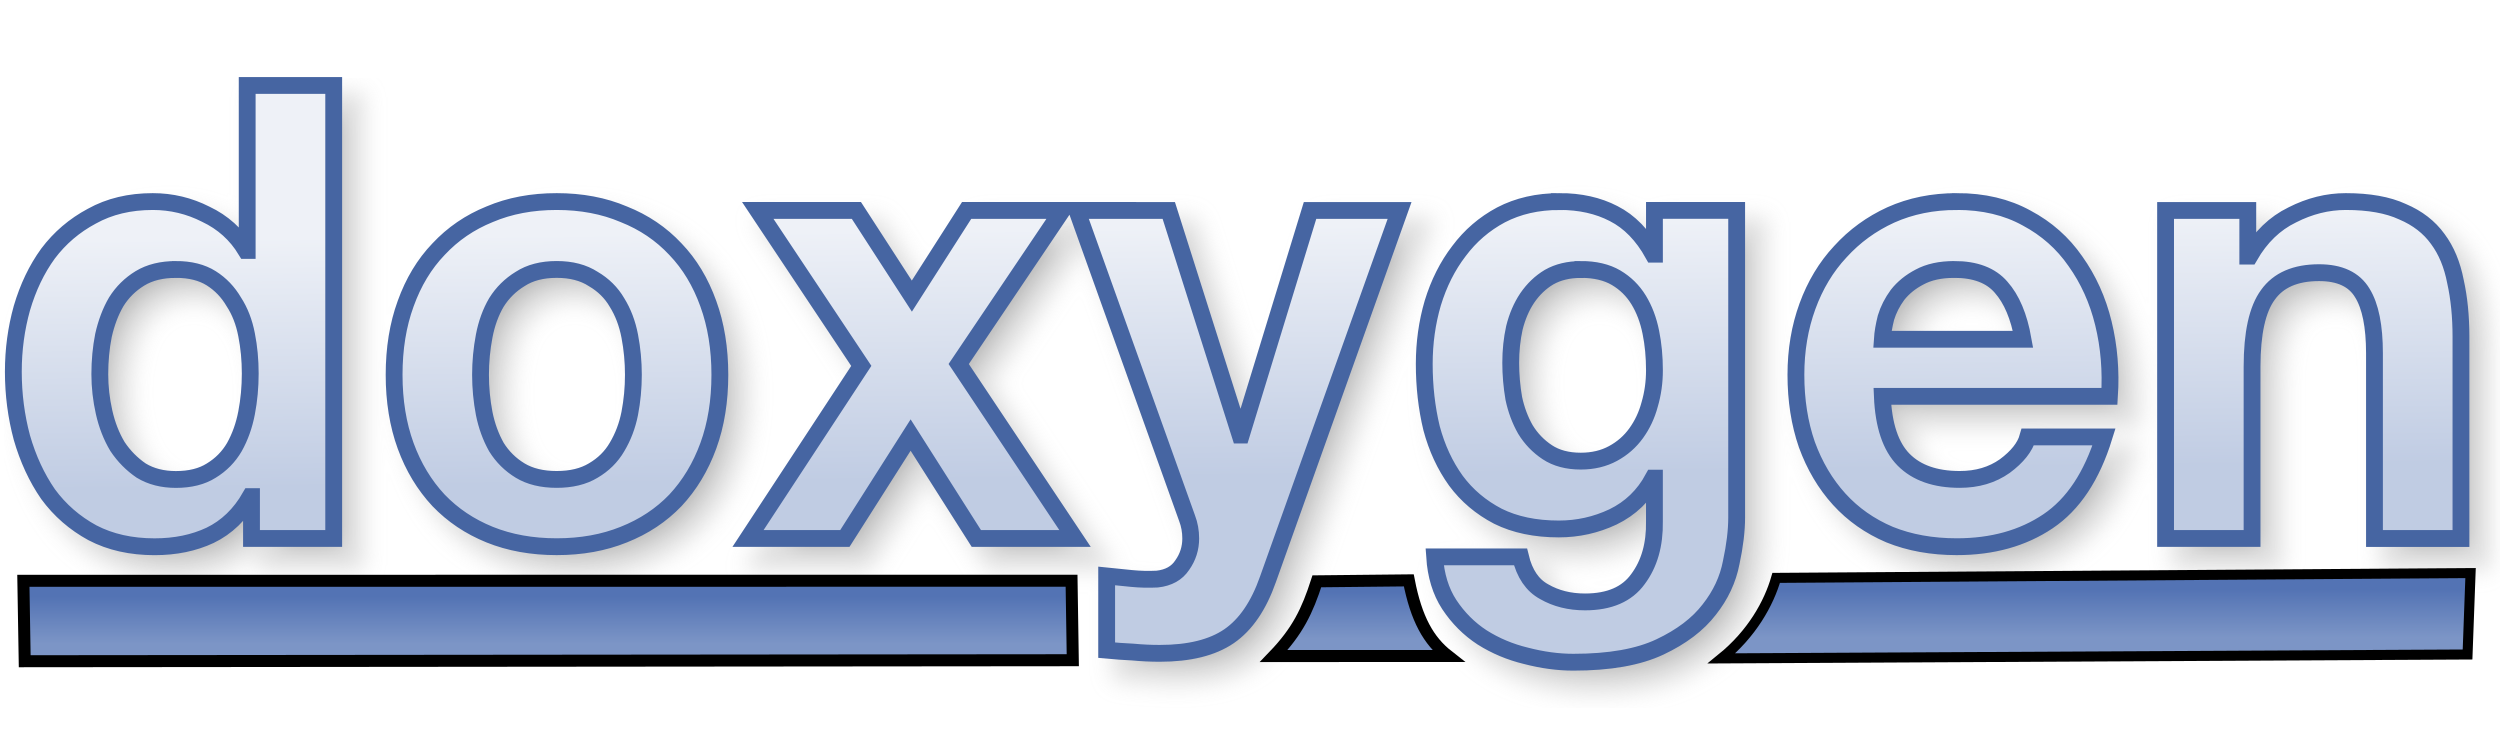
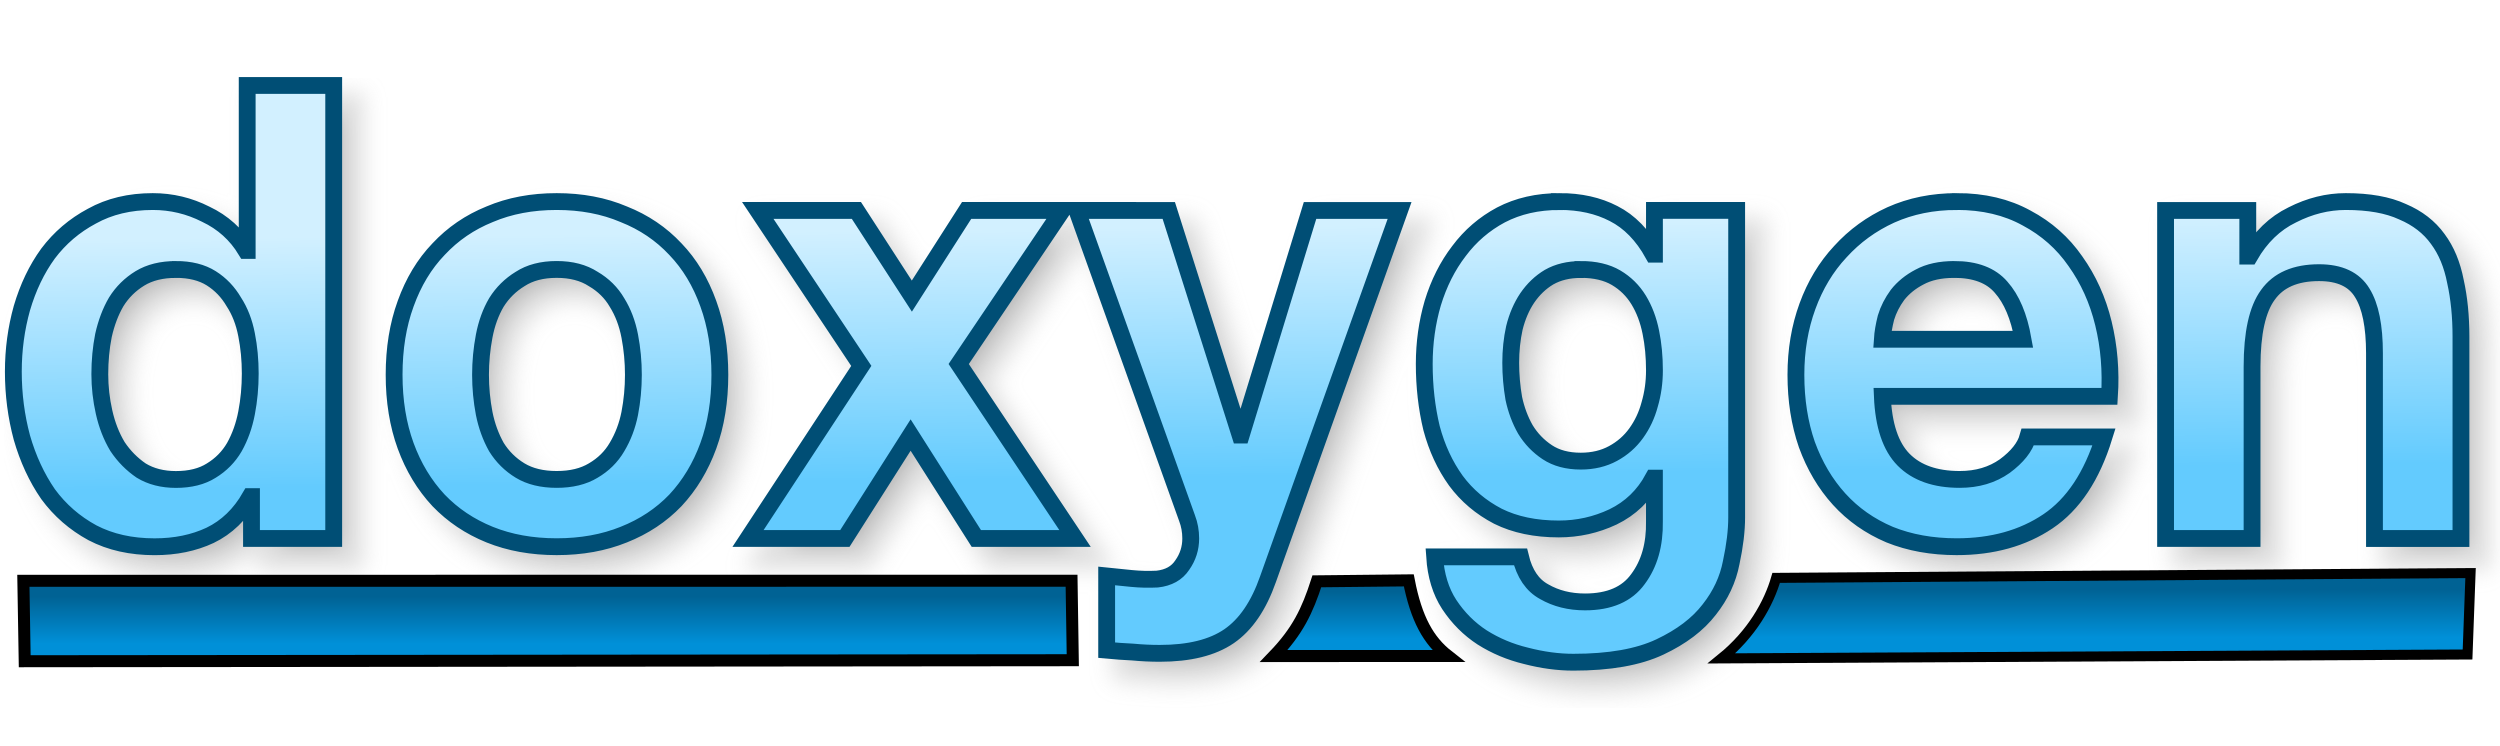
<svg xmlns="http://www.w3.org/2000/svg" xmlns:xlink="http://www.w3.org/1999/xlink" version="1.1" viewBox="0 0 104 31">
  <defs>
    <linearGradient id="a">
-       <stop stop-color="#5373B4" offset="0" />
-       <stop stop-color="#7C95C6" offset="1" />
+       <stop stop-color="#006294" offset="0" />
+       <stop stop-color="#0090D8" offset="1" />
    </linearGradient>
    <linearGradient id="d" x1="31.474" x2="31.474" y1="24.821" y2="26.773" gradientUnits="userSpaceOnUse" xlink:href="#a" />
    <linearGradient id="c" x1="31.474" x2="31.474" y1="24.821" y2="26.773" gradientTransform="matrix(.6816 0 0 1.0248 72.391 -.91809)" gradientUnits="userSpaceOnUse" xlink:href="#a" />
    <linearGradient id="b" x1="56.295" x2="56.295" y1="24.622" y2="26.574" gradientUnits="userSpaceOnUse" xlink:href="#a" />
    <linearGradient id="e" x1="49.067" x2="48.956" y1="19.719" y2="9.523" gradientTransform="matrix(.97968 0 0 1.0207 -.25579 -.25579)" gradientUnits="userSpaceOnUse">
-       <stop stop-color="#C0CCE3" offset="0" />
-       <stop stop-color="#EEF1F7" offset="1" />
+       <stop stop-color="#63CBFE" offset="0" />
+       <stop stop-color="#D2F0FF" offset="1" />
    </linearGradient>
    <filter id="f" x="-.011" y="-.045" width="1.021" height="1.091" color-interpolation-filters="sRGB">
      <feGaussianBlur stdDeviation="0.453" />
    </filter>
  </defs>
  <g>
    <path transform="translate(-2.5759 -27.848)" d="m13.609 32.203v6.863h-0.051c-0.405-0.669-0.963-1.171-1.672-1.506-0.692-0.352-1.428-0.527-2.205-0.527-0.963 0-1.807 0.203-2.533 0.607-0.726 0.387-1.334 0.906-1.824 1.557-0.473 0.651-0.835 1.409-1.088 2.272-0.236 0.845-0.355 1.724-0.355 2.639 0 0.95 0.119 1.864 0.355 2.744 0.253 0.88 0.615 1.663 1.088 2.35 0.49 0.669 1.107 1.207 1.85 1.611 0.743 0.387 1.604 0.58 2.584 0.58 0.861 0 1.631-0.158 2.307-0.475 0.692-0.334 1.25-0.872 1.672-1.611h0.051v1.742h3.42v-18.846zm12.875 4.83c-1.03 0-1.96 0.175-2.787 0.527-0.828 0.334-1.536 0.82-2.127 1.453-0.591 0.616-1.048 1.372-1.369 2.269-0.321 0.88-0.48 1.866-0.48 2.957s0.16 2.075 0.48 2.955c0.321 0.88 0.778 1.636 1.369 2.269 0.591 0.616 1.299 1.091 2.127 1.426 0.828 0.334 1.757 0.502 2.787 0.502 1.03 0 1.96-0.168 2.787-0.502 0.844-0.334 1.561-0.81 2.152-1.426 0.591-0.633 1.048-1.39 1.369-2.269 0.321-0.88 0.48-1.864 0.48-2.955s-0.16-2.077-0.48-2.957c-0.321-0.897-0.778-1.654-1.369-2.269-0.591-0.633-1.308-1.119-2.152-1.453-0.828-0.352-1.757-0.527-2.787-0.527zm41.715 0c-0.912 0-1.722 0.185-2.432 0.555-0.692 0.37-1.275 0.87-1.748 1.504-0.473 0.616-0.837 1.337-1.09 2.164-0.236 0.809-0.354 1.655-0.354 2.535 0 0.933 0.1 1.821 0.303 2.666 0.22 0.827 0.558 1.556 1.014 2.189 0.456 0.616 1.039 1.109 1.748 1.478 0.709 0.352 1.554 0.529 2.533 0.529 0.794 0 1.545-0.168 2.254-0.502 0.726-0.352 1.283-0.89 1.672-1.611h0.051v1.795c0.017 0.968-0.211 1.769-0.684 2.402-0.456 0.633-1.19 0.951-2.203 0.951-0.642 0-1.208-0.142-1.697-0.424-0.49-0.264-0.819-0.747-0.988-1.451h-3.572c0.051 0.774 0.253 1.435 0.607 1.98 0.372 0.563 0.829 1.019 1.369 1.371 0.557 0.352 1.166 0.607 1.824 0.766 0.676 0.176 1.333 0.266 1.975 0.266 1.503 0 2.703-0.212 3.598-0.635 0.895-0.422 1.58-0.941 2.053-1.557 0.473-0.598 0.777-1.249 0.912-1.953 0.152-0.704 0.227-1.329 0.227-1.875v-12.775h-3.42v1.822h-0.051c-0.439-0.792-0.988-1.355-1.647-1.69-0.642-0.334-1.393-0.502-2.254-0.502zm16.523 0c-0.996 0-1.909 0.185-2.736 0.555-0.811 0.37-1.512 0.88-2.103 1.531-0.591 0.633-1.046 1.39-1.367 2.269s-0.48 1.831-0.48 2.852c0 1.056 0.151 2.022 0.455 2.902 0.321 0.88 0.768 1.636 1.342 2.269 0.574 0.633 1.276 1.127 2.103 1.478 0.828 0.334 1.757 0.502 2.787 0.502 1.486 0 2.752-0.353 3.799-1.057 1.047-0.704 1.825-1.873 2.332-3.51h-3.168c-0.118 0.422-0.439 0.828-0.963 1.215-0.524 0.37-1.147 0.553-1.873 0.553-1.013 0-1.792-0.273-2.332-0.818-0.54-0.545-0.836-1.425-0.887-2.639h9.449c0.068-1.056-0.016-2.067-0.252-3.035-0.236-0.968-0.626-1.829-1.166-2.586-0.524-0.757-1.2-1.355-2.027-1.795-0.828-0.458-1.797-0.688-2.912-0.688zm16.189 0c-0.76 0-1.502 0.185-2.228 0.555-0.726 0.352-1.317 0.923-1.773 1.715h-0.076v-1.9h-3.42v13.646h3.598v-7.152c0-1.39 0.219-2.384 0.658-2.982 0.439-0.616 1.149-0.924 2.129-0.924 0.861 0 1.461 0.281 1.799 0.844 0.338 0.545 0.506 1.382 0.506 2.508v7.707h3.598v-8.393c0-0.845-0.076-1.611-0.229-2.297-0.135-0.704-0.38-1.292-0.734-1.768-0.355-0.493-0.844-0.873-1.469-1.137-0.608-0.282-1.395-0.422-2.357-0.422zm-66.063 0.369 4.307 6.467-4.713 7.18h4.029l2.736-4.303 2.734 4.303h4.106l-4.84-7.258 4.307-6.389h-3.977l-2.279 3.564-2.307-3.564zm13.275 0 4.584 12.803c0.101 0.264 0.152 0.545 0.152 0.844 0 0.405-0.117 0.775-0.354 1.109-0.22 0.334-0.566 0.527-1.039 0.58-0.355 0.018-0.71 0.01-1.065-0.025-0.355-0.035-0.701-0.07-1.039-0.105v3.088c0.372 0.035 0.735 0.061 1.09 0.078 0.372 0.035 0.744 0.053 1.115 0.053 1.233 0 2.194-0.238 2.887-0.713 0.692-0.475 1.233-1.266 1.621-2.375l5.473-15.336h-3.725l-2.861 9.344h-0.051l-2.965-9.344zm-37.48 2.455c0.591 0 1.082 0.123 1.471 0.369 0.388 0.246 0.699 0.572 0.936 0.977 0.253 0.387 0.432 0.845 0.533 1.373 0.101 0.51 0.152 1.048 0.152 1.611 0 0.563-0.051 1.107-0.152 1.635-0.101 0.528-0.271 1.004-0.508 1.426-0.236 0.405-0.556 0.73-0.961 0.977-0.388 0.246-0.88 0.369-1.471 0.369-0.557 0-1.038-0.123-1.443-0.369-0.388-0.264-0.718-0.597-0.988-1.002-0.253-0.422-0.438-0.898-0.557-1.426s-0.178-1.056-0.178-1.584c-1e-7 -0.563 0.051-1.099 0.152-1.609 0.118-0.528 0.295-0.996 0.531-1.4 0.253-0.405 0.583-0.73 0.988-0.977 0.405-0.246 0.903-0.369 1.494-0.369zm15.84 0c0.608 0 1.114 0.133 1.52 0.396 0.422 0.246 0.752 0.572 0.988 0.977 0.253 0.405 0.43 0.871 0.531 1.398 0.101 0.528 0.152 1.066 0.152 1.611 0 0.545-0.051 1.081-0.152 1.609-0.101 0.51-0.278 0.976-0.531 1.398-0.236 0.405-0.566 0.73-0.988 0.977-0.405 0.246-0.912 0.369-1.52 0.369-0.608 0-1.114-0.123-1.52-0.369s-0.735-0.572-0.988-0.977c-0.236-0.422-0.406-0.888-0.508-1.398-0.101-0.528-0.152-1.064-0.152-1.609 0-0.545 0.051-1.083 0.152-1.611 0.101-0.528 0.271-0.994 0.508-1.398 0.253-0.405 0.583-0.73 0.988-0.977 0.405-0.264 0.912-0.396 1.52-0.396zm42.602 0c0.591 0 1.08 0.115 1.469 0.344 0.388 0.229 0.701 0.537 0.938 0.924 0.236 0.387 0.406 0.835 0.508 1.346 0.101 0.493 0.15 1.021 0.15 1.584 0 0.493-0.066 0.968-0.201 1.426-0.118 0.44-0.305 0.836-0.559 1.188-0.253 0.352-0.574 0.633-0.963 0.844-0.388 0.211-0.835 0.318-1.342 0.318-0.557 0-1.021-0.125-1.393-0.371-0.372-0.246-0.676-0.562-0.912-0.949-0.22-0.387-0.381-0.818-0.482-1.293-0.084-0.493-0.127-0.986-0.127-1.478 0-0.51 0.051-0.994 0.152-1.451 0.118-0.475 0.297-0.89 0.533-1.242 0.253-0.37 0.557-0.66 0.912-0.871 0.372-0.211 0.81-0.316 1.316-0.316zm15.535 0c0.878 0 1.529 0.248 1.951 0.74 0.439 0.493 0.743 1.214 0.912 2.164h-5.854c0.017-0.264 0.068-0.564 0.152-0.898 0.101-0.334 0.263-0.65 0.482-0.949 0.236-0.299 0.541-0.547 0.912-0.74 0.388-0.211 0.869-0.316 1.443-0.316z" filter="url(#f)" opacity=".3" stroke="#969696" xlink:href="#path141" />
    <path d="m0.972 24.161 43.605-0.002 0.051 3.306-43.6 0.042z" fill="url(#d)" stroke="#000" stroke-width=".5" />
-     <path d="m10.283 3.555v6.863h-0.051c-0.405-0.669-0.963-1.171-1.672-1.506-0.692-0.352-1.428-0.527-2.205-0.527-0.963 0-1.807 0.203-2.533 0.607-0.726 0.387-1.334 0.906-1.824 1.557-0.473 0.651-0.835 1.409-1.088 2.272-0.236 0.845-0.355 1.724-0.355 2.639 0 0.95 0.119 1.864 0.355 2.744 0.253 0.88 0.615 1.663 1.088 2.35 0.49 0.669 1.107 1.207 1.85 1.611 0.743 0.387 1.604 0.58 2.584 0.58 0.861 0 1.631-0.158 2.307-0.475 0.692-0.334 1.25-0.872 1.672-1.611h0.051v1.742h3.42v-18.846zm12.875 4.83c-1.03 0-1.96 0.175-2.787 0.527-0.828 0.334-1.536 0.82-2.127 1.453-0.591 0.616-1.048 1.372-1.369 2.269-0.321 0.88-0.48 1.866-0.48 2.957s0.16 2.075 0.48 2.955c0.321 0.88 0.778 1.636 1.369 2.269 0.591 0.616 1.299 1.091 2.127 1.426 0.828 0.334 1.757 0.502 2.787 0.502 1.03 0 1.96-0.168 2.787-0.502 0.844-0.334 1.561-0.81 2.152-1.426 0.591-0.633 1.048-1.39 1.369-2.269 0.321-0.88 0.48-1.864 0.48-2.955s-0.16-2.077-0.48-2.957c-0.321-0.897-0.778-1.654-1.369-2.269-0.591-0.633-1.308-1.119-2.152-1.453-0.828-0.352-1.757-0.527-2.787-0.527zm41.715 0c-0.912 0-1.722 0.185-2.432 0.555-0.692 0.37-1.275 0.87-1.748 1.504-0.473 0.616-0.837 1.337-1.09 2.164-0.236 0.809-0.354 1.655-0.354 2.535 0 0.933 0.1 1.821 0.303 2.666 0.22 0.827 0.558 1.556 1.014 2.189 0.456 0.616 1.039 1.109 1.748 1.478 0.709 0.352 1.554 0.529 2.533 0.529 0.794 0 1.545-0.168 2.254-0.502 0.726-0.352 1.283-0.89 1.672-1.611h0.051v1.795c0.017 0.968-0.211 1.769-0.684 2.402-0.456 0.633-1.19 0.951-2.203 0.951-0.642 0-1.208-0.142-1.697-0.424-0.49-0.264-0.819-0.747-0.988-1.451h-3.572c0.051 0.774 0.253 1.435 0.607 1.98 0.372 0.563 0.829 1.019 1.369 1.371 0.557 0.352 1.166 0.607 1.824 0.766 0.676 0.176 1.333 0.266 1.975 0.266 1.503 0 2.703-0.212 3.598-0.635 0.895-0.422 1.58-0.941 2.053-1.557 0.473-0.598 0.777-1.249 0.912-1.953 0.152-0.704 0.227-1.329 0.227-1.875v-12.775h-3.42v1.822h-0.051c-0.439-0.792-0.988-1.355-1.647-1.69-0.642-0.334-1.393-0.502-2.254-0.502zm16.523 0c-0.996 0-1.909 0.185-2.736 0.555-0.811 0.37-1.512 0.88-2.103 1.531-0.591 0.633-1.046 1.39-1.367 2.269s-0.48 1.831-0.48 2.852c0 1.056 0.151 2.022 0.455 2.902 0.321 0.88 0.768 1.636 1.342 2.269 0.574 0.633 1.276 1.127 2.103 1.478 0.828 0.334 1.757 0.502 2.787 0.502 1.486 0 2.752-0.353 3.799-1.057 1.047-0.704 1.825-1.873 2.332-3.51h-3.168c-0.118 0.422-0.439 0.828-0.963 1.215-0.524 0.37-1.147 0.553-1.873 0.553-1.013 0-1.792-0.273-2.332-0.818-0.54-0.545-0.836-1.425-0.887-2.639h9.449c0.068-1.056-0.016-2.067-0.252-3.035-0.236-0.968-0.626-1.829-1.166-2.586-0.524-0.757-1.2-1.355-2.027-1.795-0.828-0.458-1.797-0.688-2.912-0.688zm16.189 0c-0.76 0-1.502 0.185-2.228 0.555-0.726 0.352-1.317 0.923-1.773 1.715h-0.076v-1.9h-3.42v13.646h3.598v-7.152c0-1.39 0.219-2.384 0.658-2.982 0.439-0.616 1.149-0.924 2.129-0.924 0.861 0 1.461 0.281 1.799 0.844 0.338 0.545 0.506 1.382 0.506 2.508v7.707h3.598v-8.393c0-0.845-0.076-1.611-0.229-2.297-0.135-0.704-0.38-1.292-0.734-1.768-0.355-0.493-0.844-0.873-1.469-1.137-0.608-0.282-1.395-0.422-2.357-0.422zm-66.062 0.369 4.307 6.467-4.713 7.18h4.029l2.736-4.303 2.734 4.303h4.106l-4.84-7.258 4.307-6.389h-3.977l-2.279 3.564-2.307-3.564zm13.275 0 4.584 12.803c0.101 0.264 0.152 0.545 0.152 0.844 0 0.405-0.117 0.775-0.354 1.109-0.22 0.334-0.566 0.527-1.039 0.58-0.355 0.018-0.71 0.01-1.065-0.025-0.355-0.035-0.701-0.07-1.039-0.105v3.088c0.372 0.035 0.735 0.061 1.09 0.078 0.372 0.035 0.744 0.053 1.115 0.053 1.233 0 2.194-0.238 2.887-0.713 0.692-0.475 1.233-1.266 1.621-2.375l5.473-15.336h-3.725l-2.861 9.344h-0.051l-2.965-9.344zm-37.48 2.455c0.591 0 1.082 0.123 1.471 0.369s0.699 0.572 0.936 0.977c0.253 0.387 0.432 0.845 0.533 1.373 0.101 0.51 0.152 1.048 0.152 1.611 0 0.563-0.051 1.107-0.152 1.635-0.101 0.528-0.271 1.004-0.508 1.426-0.236 0.405-0.556 0.73-0.961 0.977-0.388 0.246-0.88 0.369-1.471 0.369-0.557 0-1.038-0.123-1.443-0.369-0.388-0.264-0.718-0.597-0.988-1.002-0.253-0.422-0.438-0.898-0.557-1.426s-0.178-1.056-0.178-1.584c-1e-7 -0.563 0.051-1.099 0.152-1.609 0.118-0.528 0.295-0.996 0.531-1.4 0.253-0.405 0.583-0.73 0.988-0.977 0.405-0.246 0.903-0.369 1.494-0.369zm15.84 0c0.608 0 1.114 0.133 1.52 0.396 0.422 0.246 0.752 0.572 0.988 0.977 0.253 0.405 0.43 0.871 0.531 1.398 0.101 0.528 0.152 1.066 0.152 1.611 0 0.545-0.051 1.081-0.152 1.609-0.101 0.51-0.278 0.976-0.531 1.398-0.236 0.405-0.566 0.73-0.988 0.977-0.405 0.246-0.912 0.369-1.52 0.369-0.608 0-1.114-0.123-1.52-0.369s-0.735-0.572-0.988-0.977c-0.236-0.422-0.406-0.888-0.508-1.398-0.101-0.528-0.152-1.064-0.152-1.609 0-0.545 0.051-1.083 0.152-1.611 0.101-0.528 0.271-0.994 0.508-1.398 0.253-0.405 0.583-0.73 0.988-0.977 0.405-0.264 0.912-0.396 1.52-0.396zm42.602 0c0.591 0 1.08 0.115 1.469 0.344 0.388 0.229 0.701 0.537 0.938 0.924 0.236 0.387 0.406 0.835 0.508 1.346 0.101 0.493 0.15 1.021 0.15 1.584 0 0.493-0.066 0.968-0.201 1.426-0.118 0.44-0.305 0.836-0.559 1.188-0.253 0.352-0.574 0.633-0.963 0.844-0.388 0.211-0.835 0.318-1.342 0.318-0.557 0-1.021-0.125-1.393-0.371-0.372-0.246-0.676-0.562-0.912-0.949-0.22-0.387-0.381-0.818-0.482-1.293-0.084-0.493-0.127-0.986-0.127-1.478 0-0.51 0.051-0.994 0.152-1.451 0.118-0.475 0.297-0.89 0.533-1.242 0.253-0.37 0.557-0.66 0.912-0.871 0.372-0.211 0.81-0.316 1.316-0.316zm15.535 0c0.878 0 1.529 0.248 1.951 0.74 0.439 0.493 0.743 1.214 0.912 2.164h-5.854c0.017-0.264 0.068-0.564 0.152-0.898 0.101-0.334 0.263-0.65 0.482-0.949 0.236-0.299 0.541-0.547 0.912-0.74 0.388-0.211 0.869-0.316 1.443-0.316z" fill="url(#e)" stroke="#4665A2" stroke-width=".7" />
+     <path d="m10.283 3.555v6.863h-0.051c-0.405-0.669-0.963-1.171-1.672-1.506-0.692-0.352-1.428-0.527-2.205-0.527-0.963 0-1.807 0.203-2.533 0.607-0.726 0.387-1.334 0.906-1.824 1.557-0.473 0.651-0.835 1.409-1.088 2.272-0.236 0.845-0.355 1.724-0.355 2.639 0 0.95 0.119 1.864 0.355 2.744 0.253 0.88 0.615 1.663 1.088 2.35 0.49 0.669 1.107 1.207 1.85 1.611 0.743 0.387 1.604 0.58 2.584 0.58 0.861 0 1.631-0.158 2.307-0.475 0.692-0.334 1.25-0.872 1.672-1.611h0.051v1.742h3.42v-18.846zm12.875 4.83c-1.03 0-1.96 0.175-2.787 0.527-0.828 0.334-1.536 0.82-2.127 1.453-0.591 0.616-1.048 1.372-1.369 2.269-0.321 0.88-0.48 1.866-0.48 2.957s0.16 2.075 0.48 2.955c0.321 0.88 0.778 1.636 1.369 2.269 0.591 0.616 1.299 1.091 2.127 1.426 0.828 0.334 1.757 0.502 2.787 0.502 1.03 0 1.96-0.168 2.787-0.502 0.844-0.334 1.561-0.81 2.152-1.426 0.591-0.633 1.048-1.39 1.369-2.269 0.321-0.88 0.48-1.864 0.48-2.955s-0.16-2.077-0.48-2.957c-0.321-0.897-0.778-1.654-1.369-2.269-0.591-0.633-1.308-1.119-2.152-1.453-0.828-0.352-1.757-0.527-2.787-0.527zm41.715 0c-0.912 0-1.722 0.185-2.432 0.555-0.692 0.37-1.275 0.87-1.748 1.504-0.473 0.616-0.837 1.337-1.09 2.164-0.236 0.809-0.354 1.655-0.354 2.535 0 0.933 0.1 1.821 0.303 2.666 0.22 0.827 0.558 1.556 1.014 2.189 0.456 0.616 1.039 1.109 1.748 1.478 0.709 0.352 1.554 0.529 2.533 0.529 0.794 0 1.545-0.168 2.254-0.502 0.726-0.352 1.283-0.89 1.672-1.611h0.051v1.795c0.017 0.968-0.211 1.769-0.684 2.402-0.456 0.633-1.19 0.951-2.203 0.951-0.642 0-1.208-0.142-1.697-0.424-0.49-0.264-0.819-0.747-0.988-1.451h-3.572c0.051 0.774 0.253 1.435 0.607 1.98 0.372 0.563 0.829 1.019 1.369 1.371 0.557 0.352 1.166 0.607 1.824 0.766 0.676 0.176 1.333 0.266 1.975 0.266 1.503 0 2.703-0.212 3.598-0.635 0.895-0.422 1.58-0.941 2.053-1.557 0.473-0.598 0.777-1.249 0.912-1.953 0.152-0.704 0.227-1.329 0.227-1.875v-12.775h-3.42v1.822h-0.051c-0.439-0.792-0.988-1.355-1.647-1.69-0.642-0.334-1.393-0.502-2.254-0.502zm16.523 0c-0.996 0-1.909 0.185-2.736 0.555-0.811 0.37-1.512 0.88-2.103 1.531-0.591 0.633-1.046 1.39-1.367 2.269s-0.48 1.831-0.48 2.852c0 1.056 0.151 2.022 0.455 2.902 0.321 0.88 0.768 1.636 1.342 2.269 0.574 0.633 1.276 1.127 2.103 1.478 0.828 0.334 1.757 0.502 2.787 0.502 1.486 0 2.752-0.353 3.799-1.057 1.047-0.704 1.825-1.873 2.332-3.51h-3.168c-0.118 0.422-0.439 0.828-0.963 1.215-0.524 0.37-1.147 0.553-1.873 0.553-1.013 0-1.792-0.273-2.332-0.818-0.54-0.545-0.836-1.425-0.887-2.639h9.449c0.068-1.056-0.016-2.067-0.252-3.035-0.236-0.968-0.626-1.829-1.166-2.586-0.524-0.757-1.2-1.355-2.027-1.795-0.828-0.458-1.797-0.688-2.912-0.688zm16.189 0c-0.76 0-1.502 0.185-2.228 0.555-0.726 0.352-1.317 0.923-1.773 1.715h-0.076v-1.9h-3.42v13.646h3.598v-7.152c0-1.39 0.219-2.384 0.658-2.982 0.439-0.616 1.149-0.924 2.129-0.924 0.861 0 1.461 0.281 1.799 0.844 0.338 0.545 0.506 1.382 0.506 2.508v7.707h3.598v-8.393c0-0.845-0.076-1.611-0.229-2.297-0.135-0.704-0.38-1.292-0.734-1.768-0.355-0.493-0.844-0.873-1.469-1.137-0.608-0.282-1.395-0.422-2.357-0.422zm-66.062 0.369 4.307 6.467-4.713 7.18h4.029l2.736-4.303 2.734 4.303h4.106l-4.84-7.258 4.307-6.389h-3.977l-2.279 3.564-2.307-3.564zm13.275 0 4.584 12.803c0.101 0.264 0.152 0.545 0.152 0.844 0 0.405-0.117 0.775-0.354 1.109-0.22 0.334-0.566 0.527-1.039 0.58-0.355 0.018-0.71 0.01-1.065-0.025-0.355-0.035-0.701-0.07-1.039-0.105v3.088c0.372 0.035 0.735 0.061 1.09 0.078 0.372 0.035 0.744 0.053 1.115 0.053 1.233 0 2.194-0.238 2.887-0.713 0.692-0.475 1.233-1.266 1.621-2.375l5.473-15.336h-3.725l-2.861 9.344h-0.051l-2.965-9.344zm-37.48 2.455c0.591 0 1.082 0.123 1.471 0.369s0.699 0.572 0.936 0.977c0.253 0.387 0.432 0.845 0.533 1.373 0.101 0.51 0.152 1.048 0.152 1.611 0 0.563-0.051 1.107-0.152 1.635-0.101 0.528-0.271 1.004-0.508 1.426-0.236 0.405-0.556 0.73-0.961 0.977-0.388 0.246-0.88 0.369-1.471 0.369-0.557 0-1.038-0.123-1.443-0.369-0.388-0.264-0.718-0.597-0.988-1.002-0.253-0.422-0.438-0.898-0.557-1.426s-0.178-1.056-0.178-1.584c-1e-7 -0.563 0.051-1.099 0.152-1.609 0.118-0.528 0.295-0.996 0.531-1.4 0.253-0.405 0.583-0.73 0.988-0.977 0.405-0.246 0.903-0.369 1.494-0.369zm15.84 0c0.608 0 1.114 0.133 1.52 0.396 0.422 0.246 0.752 0.572 0.988 0.977 0.253 0.405 0.43 0.871 0.531 1.398 0.101 0.528 0.152 1.066 0.152 1.611 0 0.545-0.051 1.081-0.152 1.609-0.101 0.51-0.278 0.976-0.531 1.398-0.236 0.405-0.566 0.73-0.988 0.977-0.405 0.246-0.912 0.369-1.52 0.369-0.608 0-1.114-0.123-1.52-0.369s-0.735-0.572-0.988-0.977c-0.236-0.422-0.406-0.888-0.508-1.398-0.101-0.528-0.152-1.064-0.152-1.609 0-0.545 0.051-1.083 0.152-1.611 0.101-0.528 0.271-0.994 0.508-1.398 0.253-0.405 0.583-0.73 0.988-0.977 0.405-0.264 0.912-0.396 1.52-0.396zm42.602 0c0.591 0 1.08 0.115 1.469 0.344 0.388 0.229 0.701 0.537 0.938 0.924 0.236 0.387 0.406 0.835 0.508 1.346 0.101 0.493 0.15 1.021 0.15 1.584 0 0.493-0.066 0.968-0.201 1.426-0.118 0.44-0.305 0.836-0.559 1.188-0.253 0.352-0.574 0.633-0.963 0.844-0.388 0.211-0.835 0.318-1.342 0.318-0.557 0-1.021-0.125-1.393-0.371-0.372-0.246-0.676-0.562-0.912-0.949-0.22-0.387-0.381-0.818-0.482-1.293-0.084-0.493-0.127-0.986-0.127-1.478 0-0.51 0.051-0.994 0.152-1.451 0.118-0.475 0.297-0.89 0.533-1.242 0.253-0.37 0.557-0.66 0.912-0.871 0.372-0.211 0.81-0.316 1.316-0.316zm15.535 0c0.878 0 1.529 0.248 1.951 0.74 0.439 0.493 0.743 1.214 0.912 2.164h-5.854c0.017-0.264 0.068-0.564 0.152-0.898 0.101-0.334 0.263-0.65 0.482-0.949 0.236-0.299 0.541-0.547 0.912-0.74 0.388-0.211 0.869-0.316 1.443-0.316z" fill="url(#e)" stroke="#004E75" stroke-width=".7" />
    <path d="m52.988 27.291c0.996-1.036 1.394-1.873 1.793-3.108l3.825-0.04c0.311 1.61 0.824 2.514 1.633 3.147z" fill="url(#b)" stroke="#000" stroke-width=".5" />
    <path d="m73.89 24.04 28.885-0.201-0.125 3.388-31.033 0.162c1.262-1.023 1.966-2.286 2.272-3.349z" fill="url(#c)" stroke="#000" stroke-width=".418" />
  </g>
</svg>
